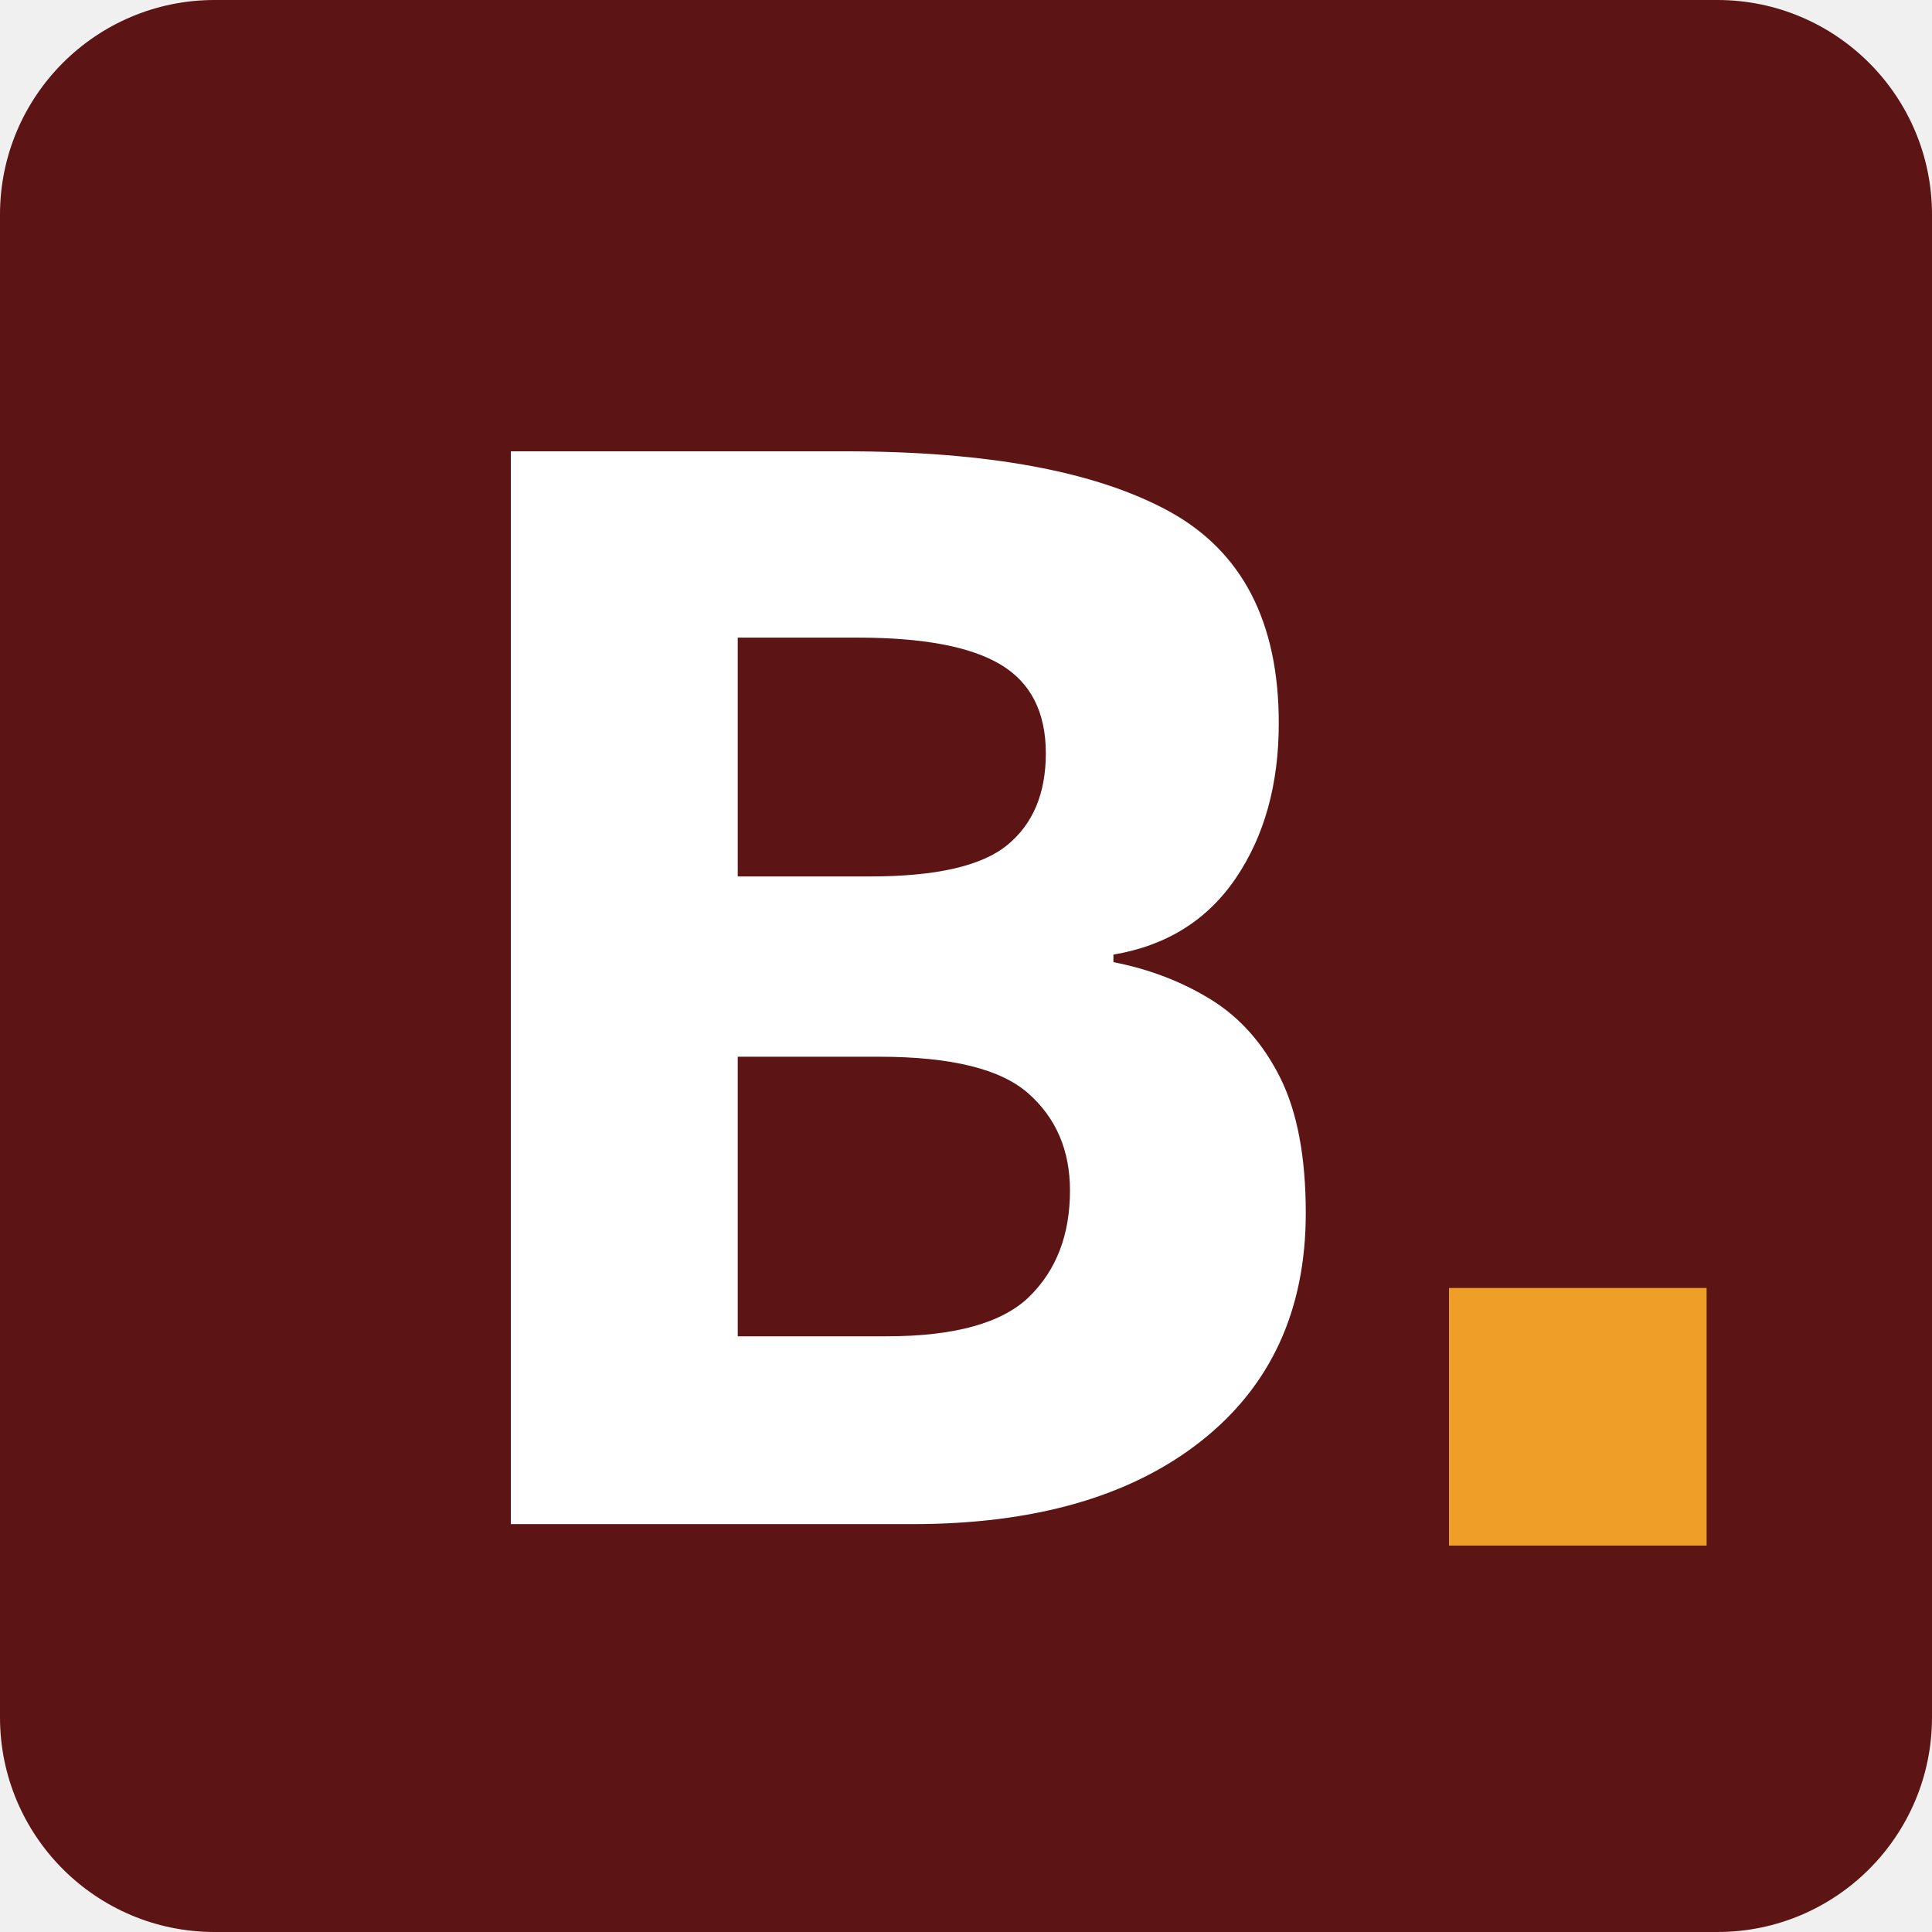
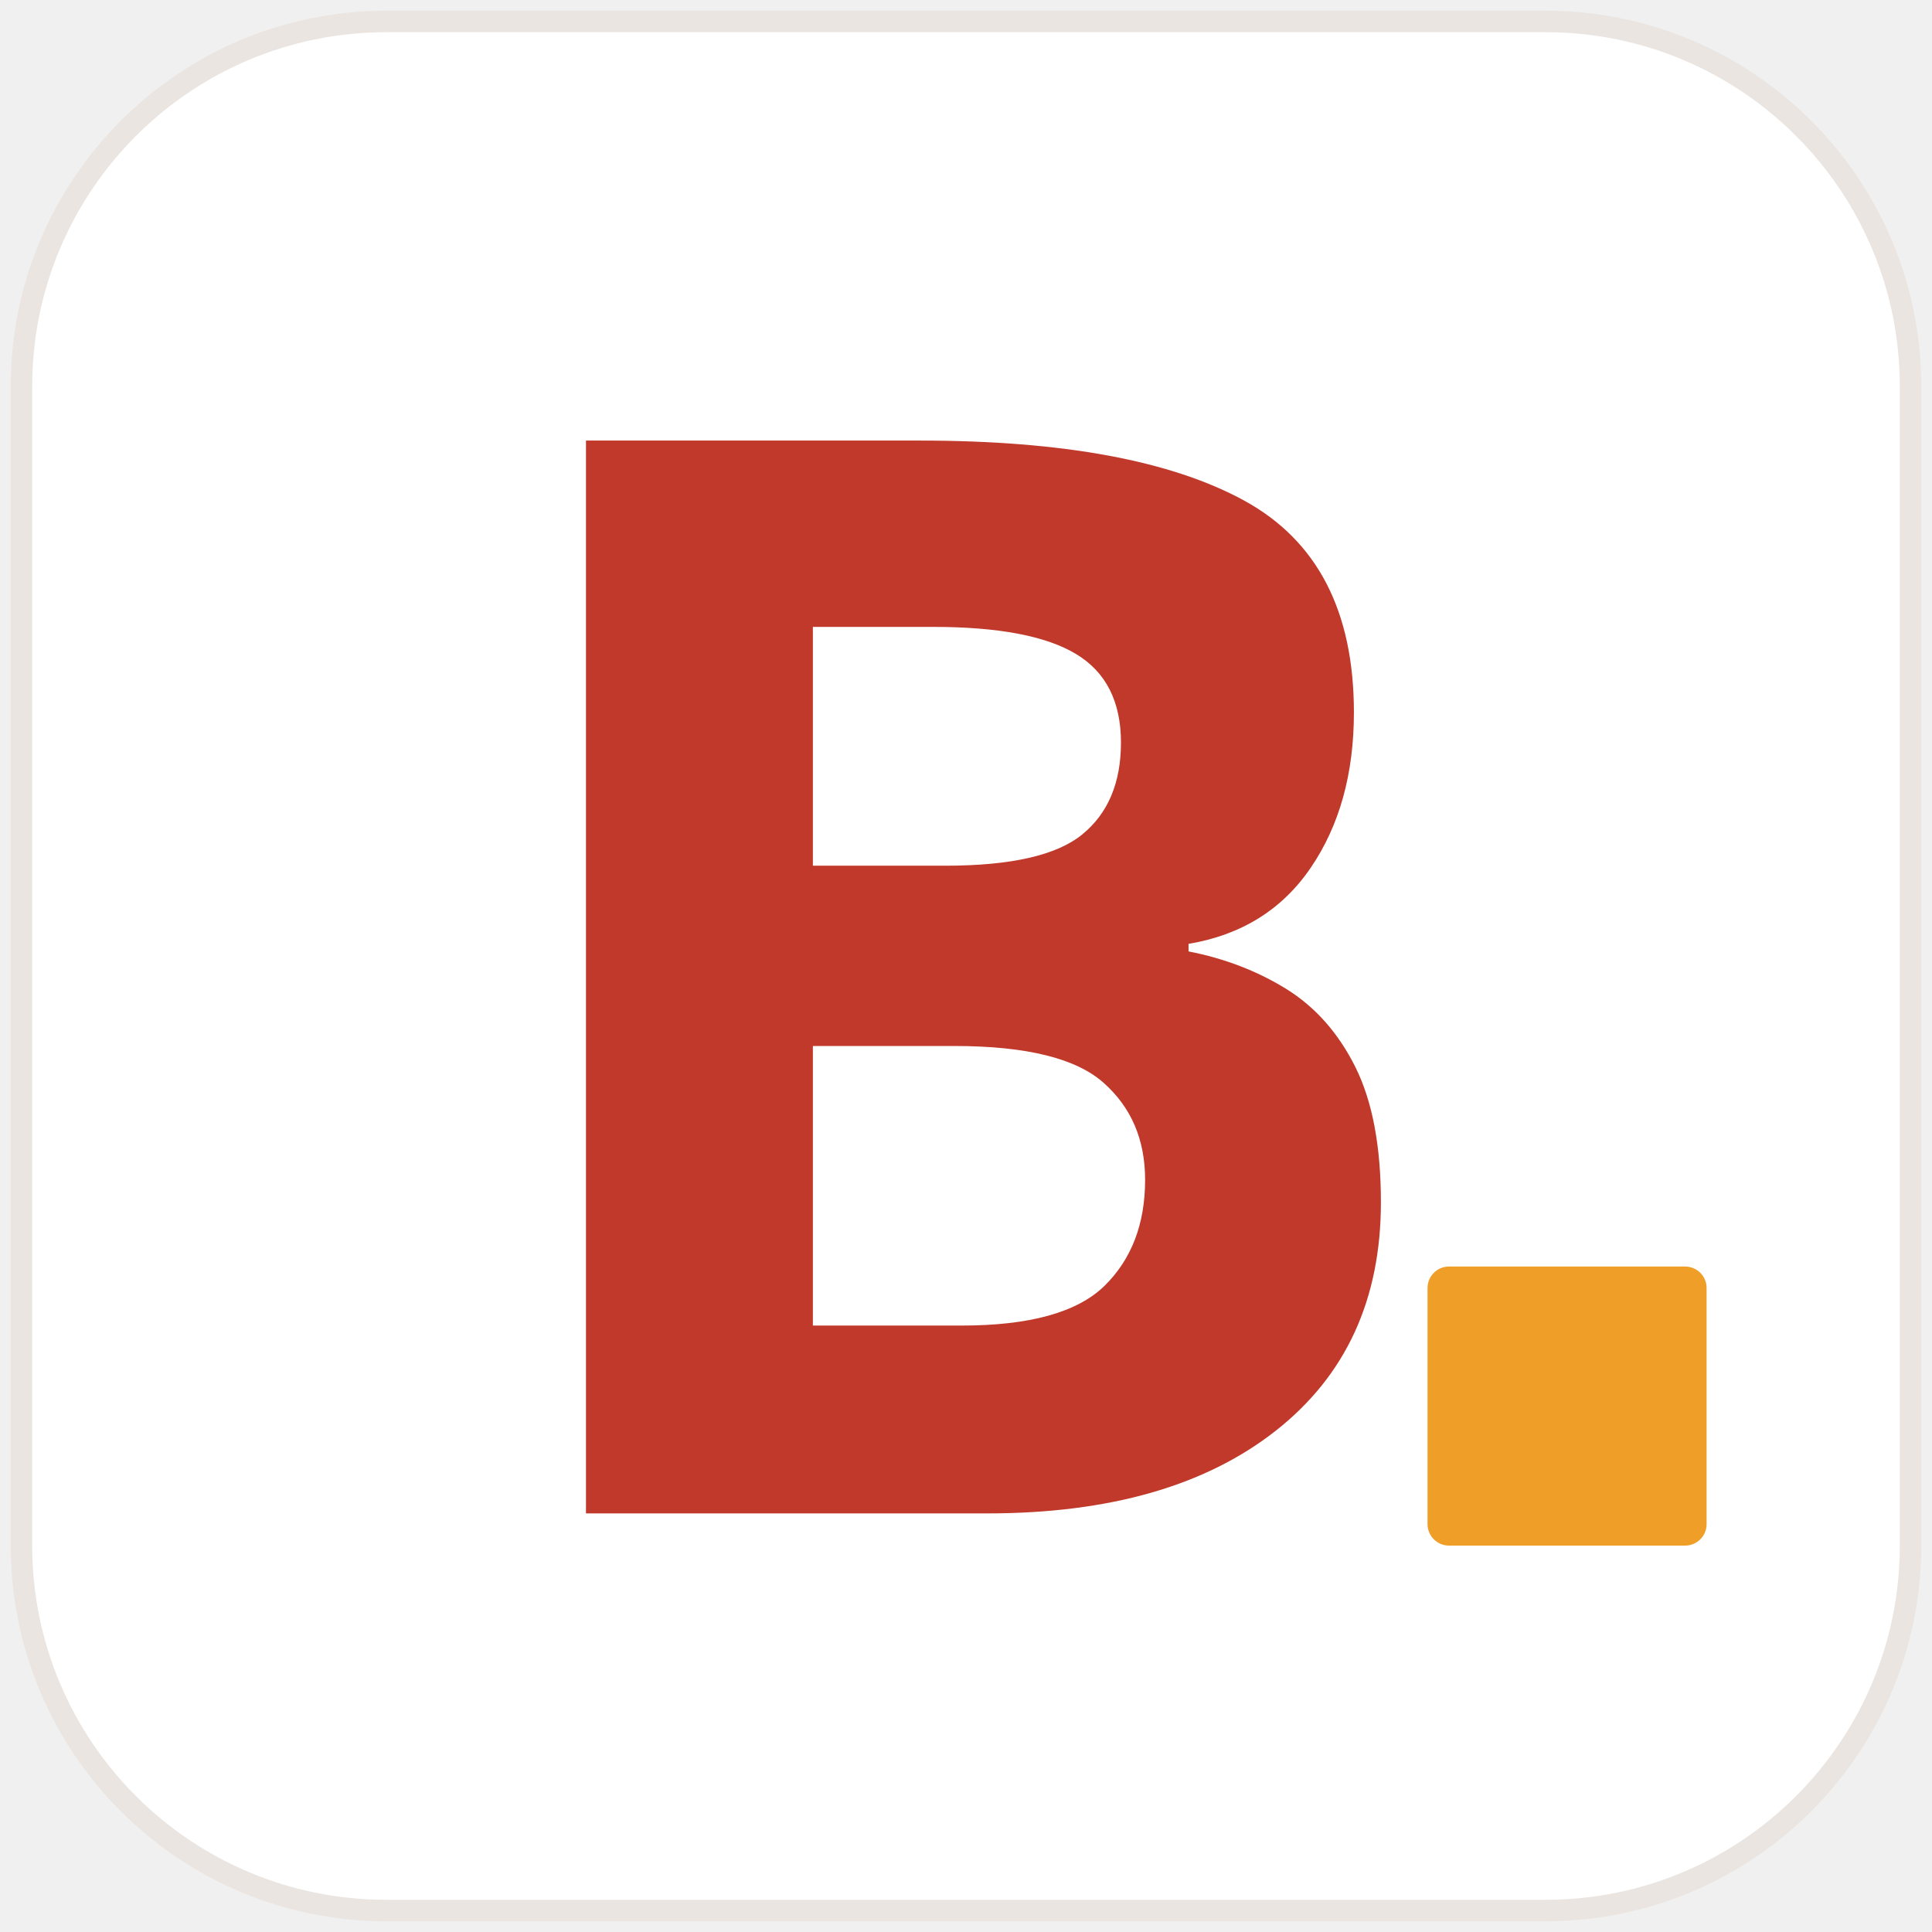
<svg xmlns="http://www.w3.org/2000/svg" width="180" height="180" viewBox="0 0 180 180">
-   <rect width="180" height="180" rx="20" fill="#5D1414" />
-   <text x="35" y="142" font-family="'Supreme', 'Plus Jakarta Sans', system-ui, sans-serif" font-weight="800" font-size="140" letter-spacing="-3" fill="#FFFFFF">B</text>
-   <rect x="135" y="120" width="24" height="24" fill="#EF9F27" />
+   <rect x="2" y="2" width="176" height="176" rx="34" fill="#FFFFFF" stroke="#EAE5E1" stroke-width="2" />
+   <text x="42" y="141" font-family="'Supreme', 'Plus Jakarta Sans', system-ui, sans-serif" font-weight="800" font-size="140" letter-spacing="-4" fill="#C0392B">B</text>
+   <rect x="133" y="118" width="26" height="26" rx="2" fill="#EF9F27" />
</svg>
